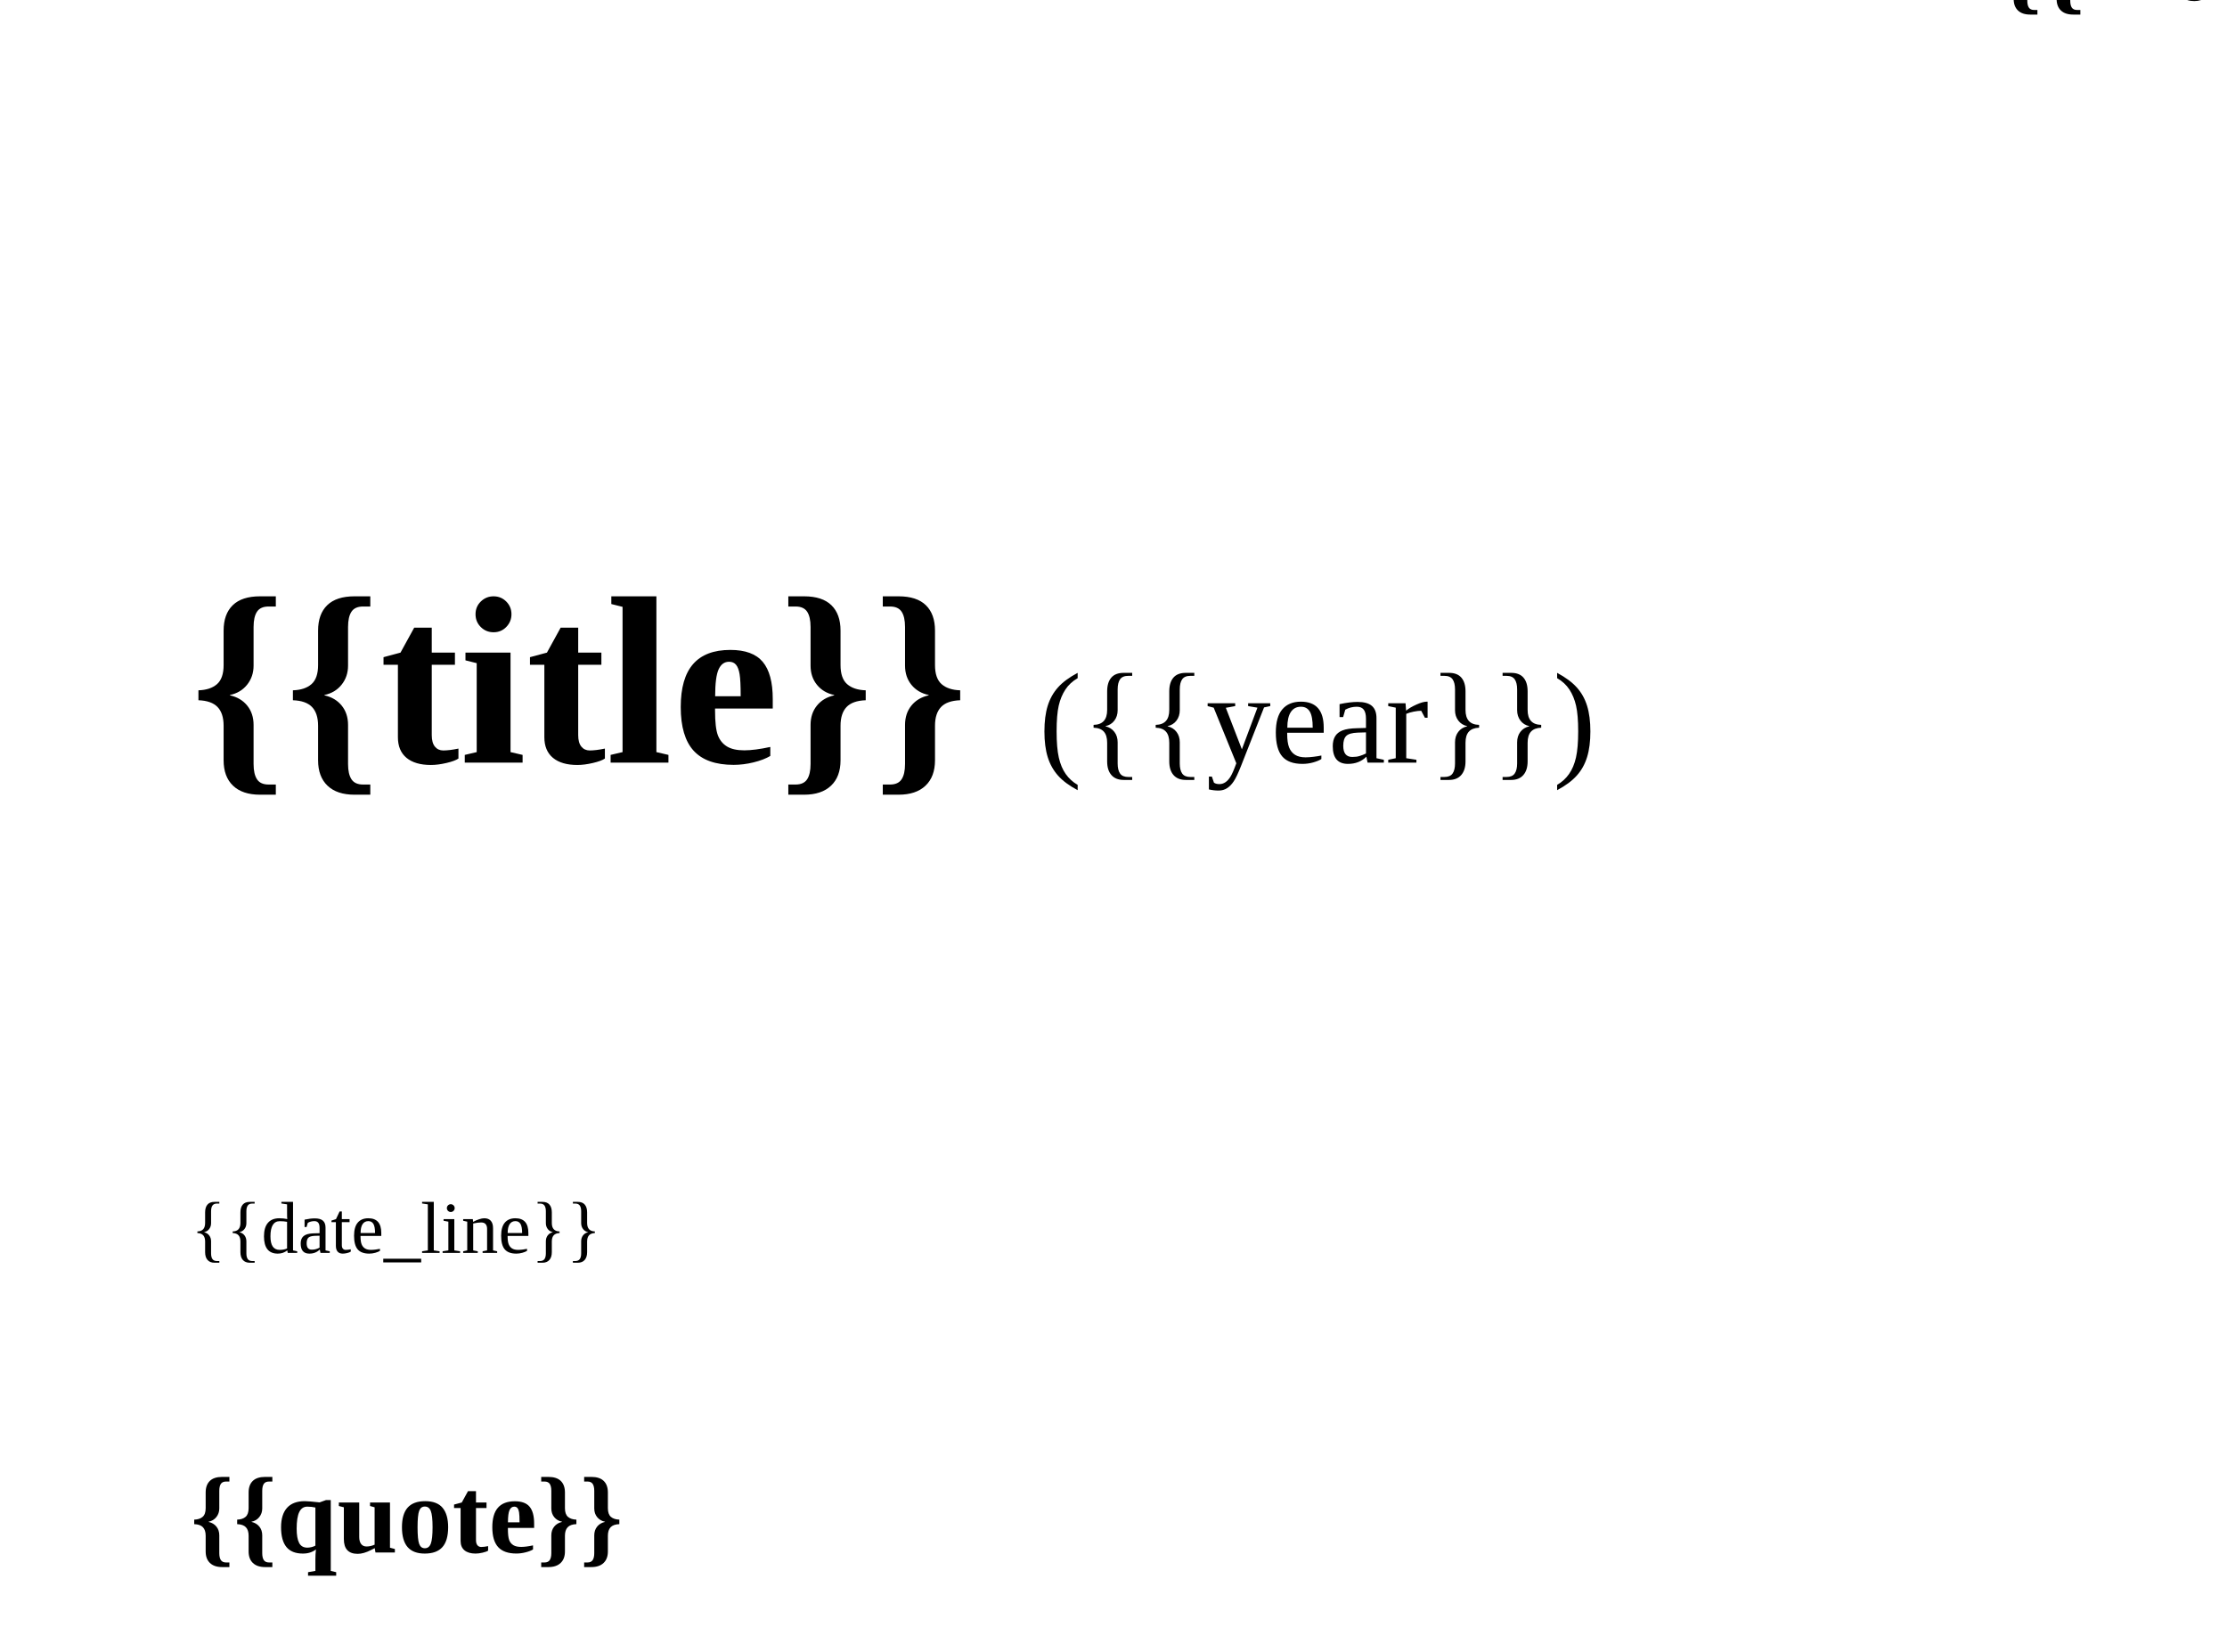
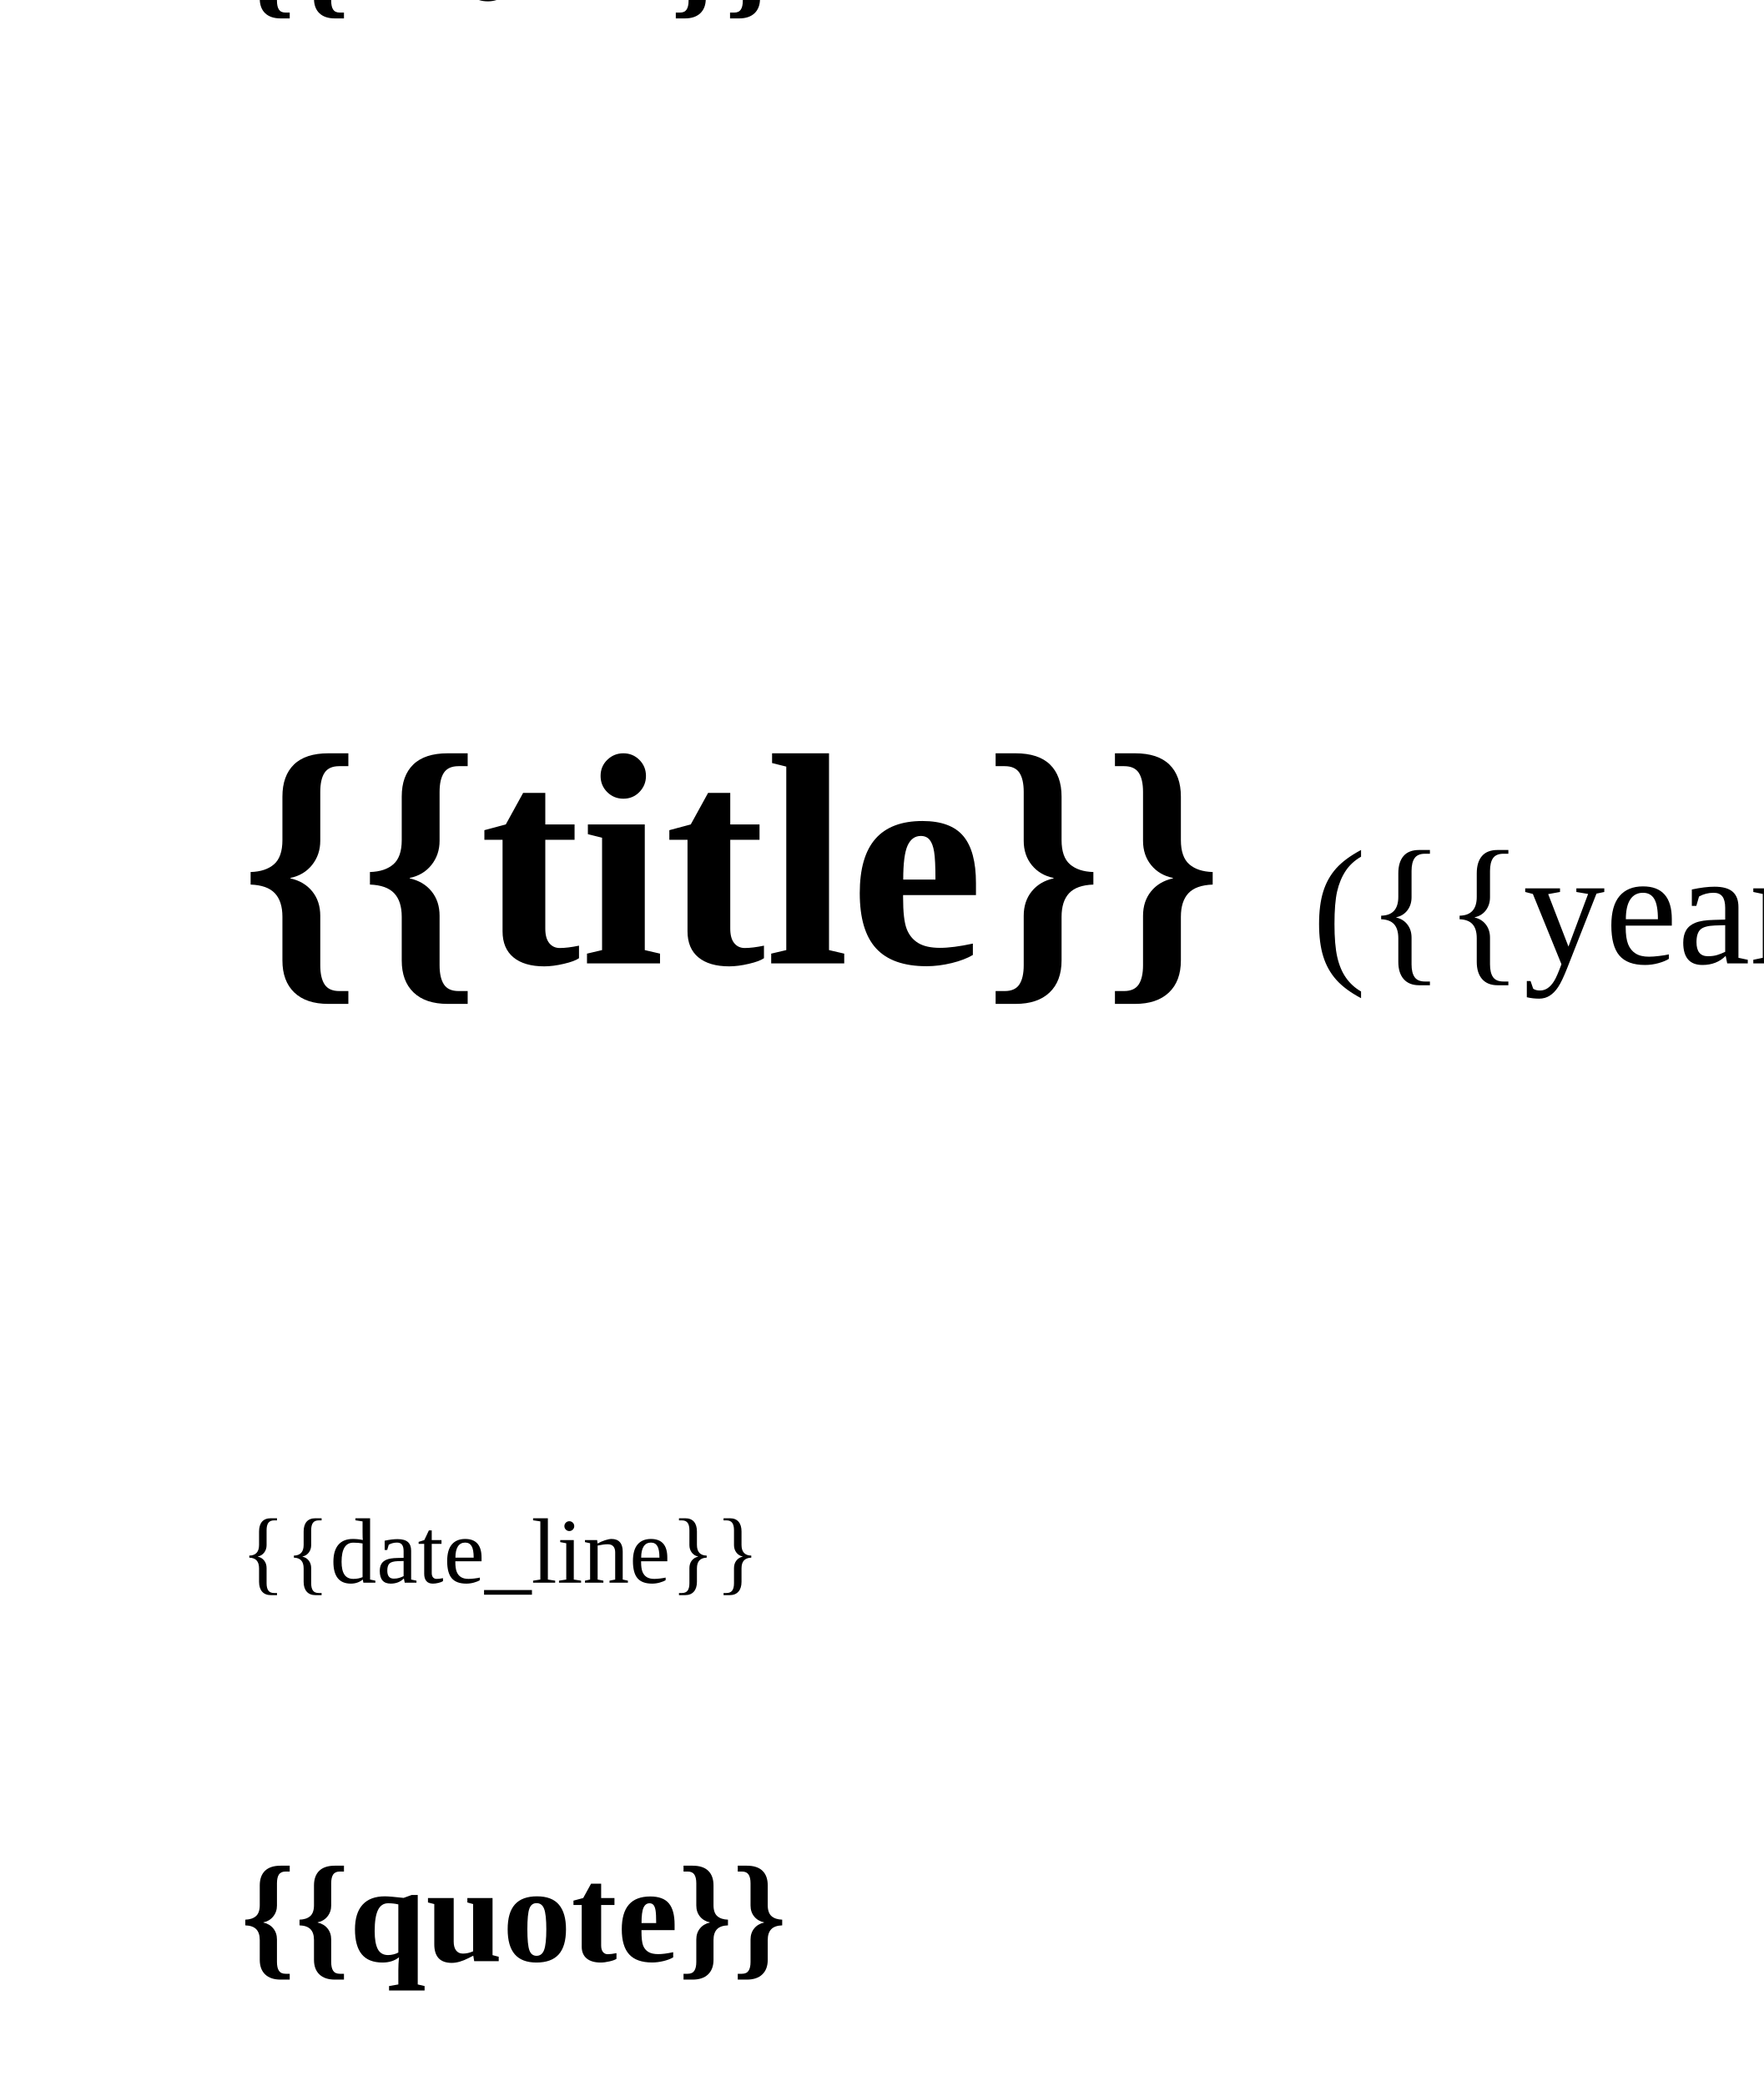
<svg xmlns="http://www.w3.org/2000/svg" width="{{width}}" height="{{height}}" viewBox="0 0 1920 {{view_height}}">
  <rect x="0" y="0" width="1920" height="{{view_height}}" fill="{{paper}}" />
  <text x="140" y="560" font-family="{{title_font}}" font-size="176" font-weight="700" fill="{{ink}}">{{title}}<tspan dx="52" font-size="95" font-weight="400" fill="{{muted}}">({{year}})</tspan>
  </text>
  <g transform="translate(140, 730) scale(1.6)">{{stars}}</g>
  <text x="140" y="920" font-family="{{body_font}}" font-size="54" fill="{{muted}}">{{date_line}}</text>
  <text x="140" y="1140" font-family="{{quote_font}}" font-size="80" font-weight="600" fill="{{ink}}">{{quote}}</text>
-   <text x="1780" y="{{foot_y}}" text-anchor="end" font-family="{{body_font}}" font-size="80" font-weight="700" fill="{{muted}}">{{mark}}</text>
+   <text x="140" y="{{foot_y}}" font-family="{{body_font}}" font-size="80" font-weight="700" fill="{{muted}}">{{mark}}</text>
</svg>
